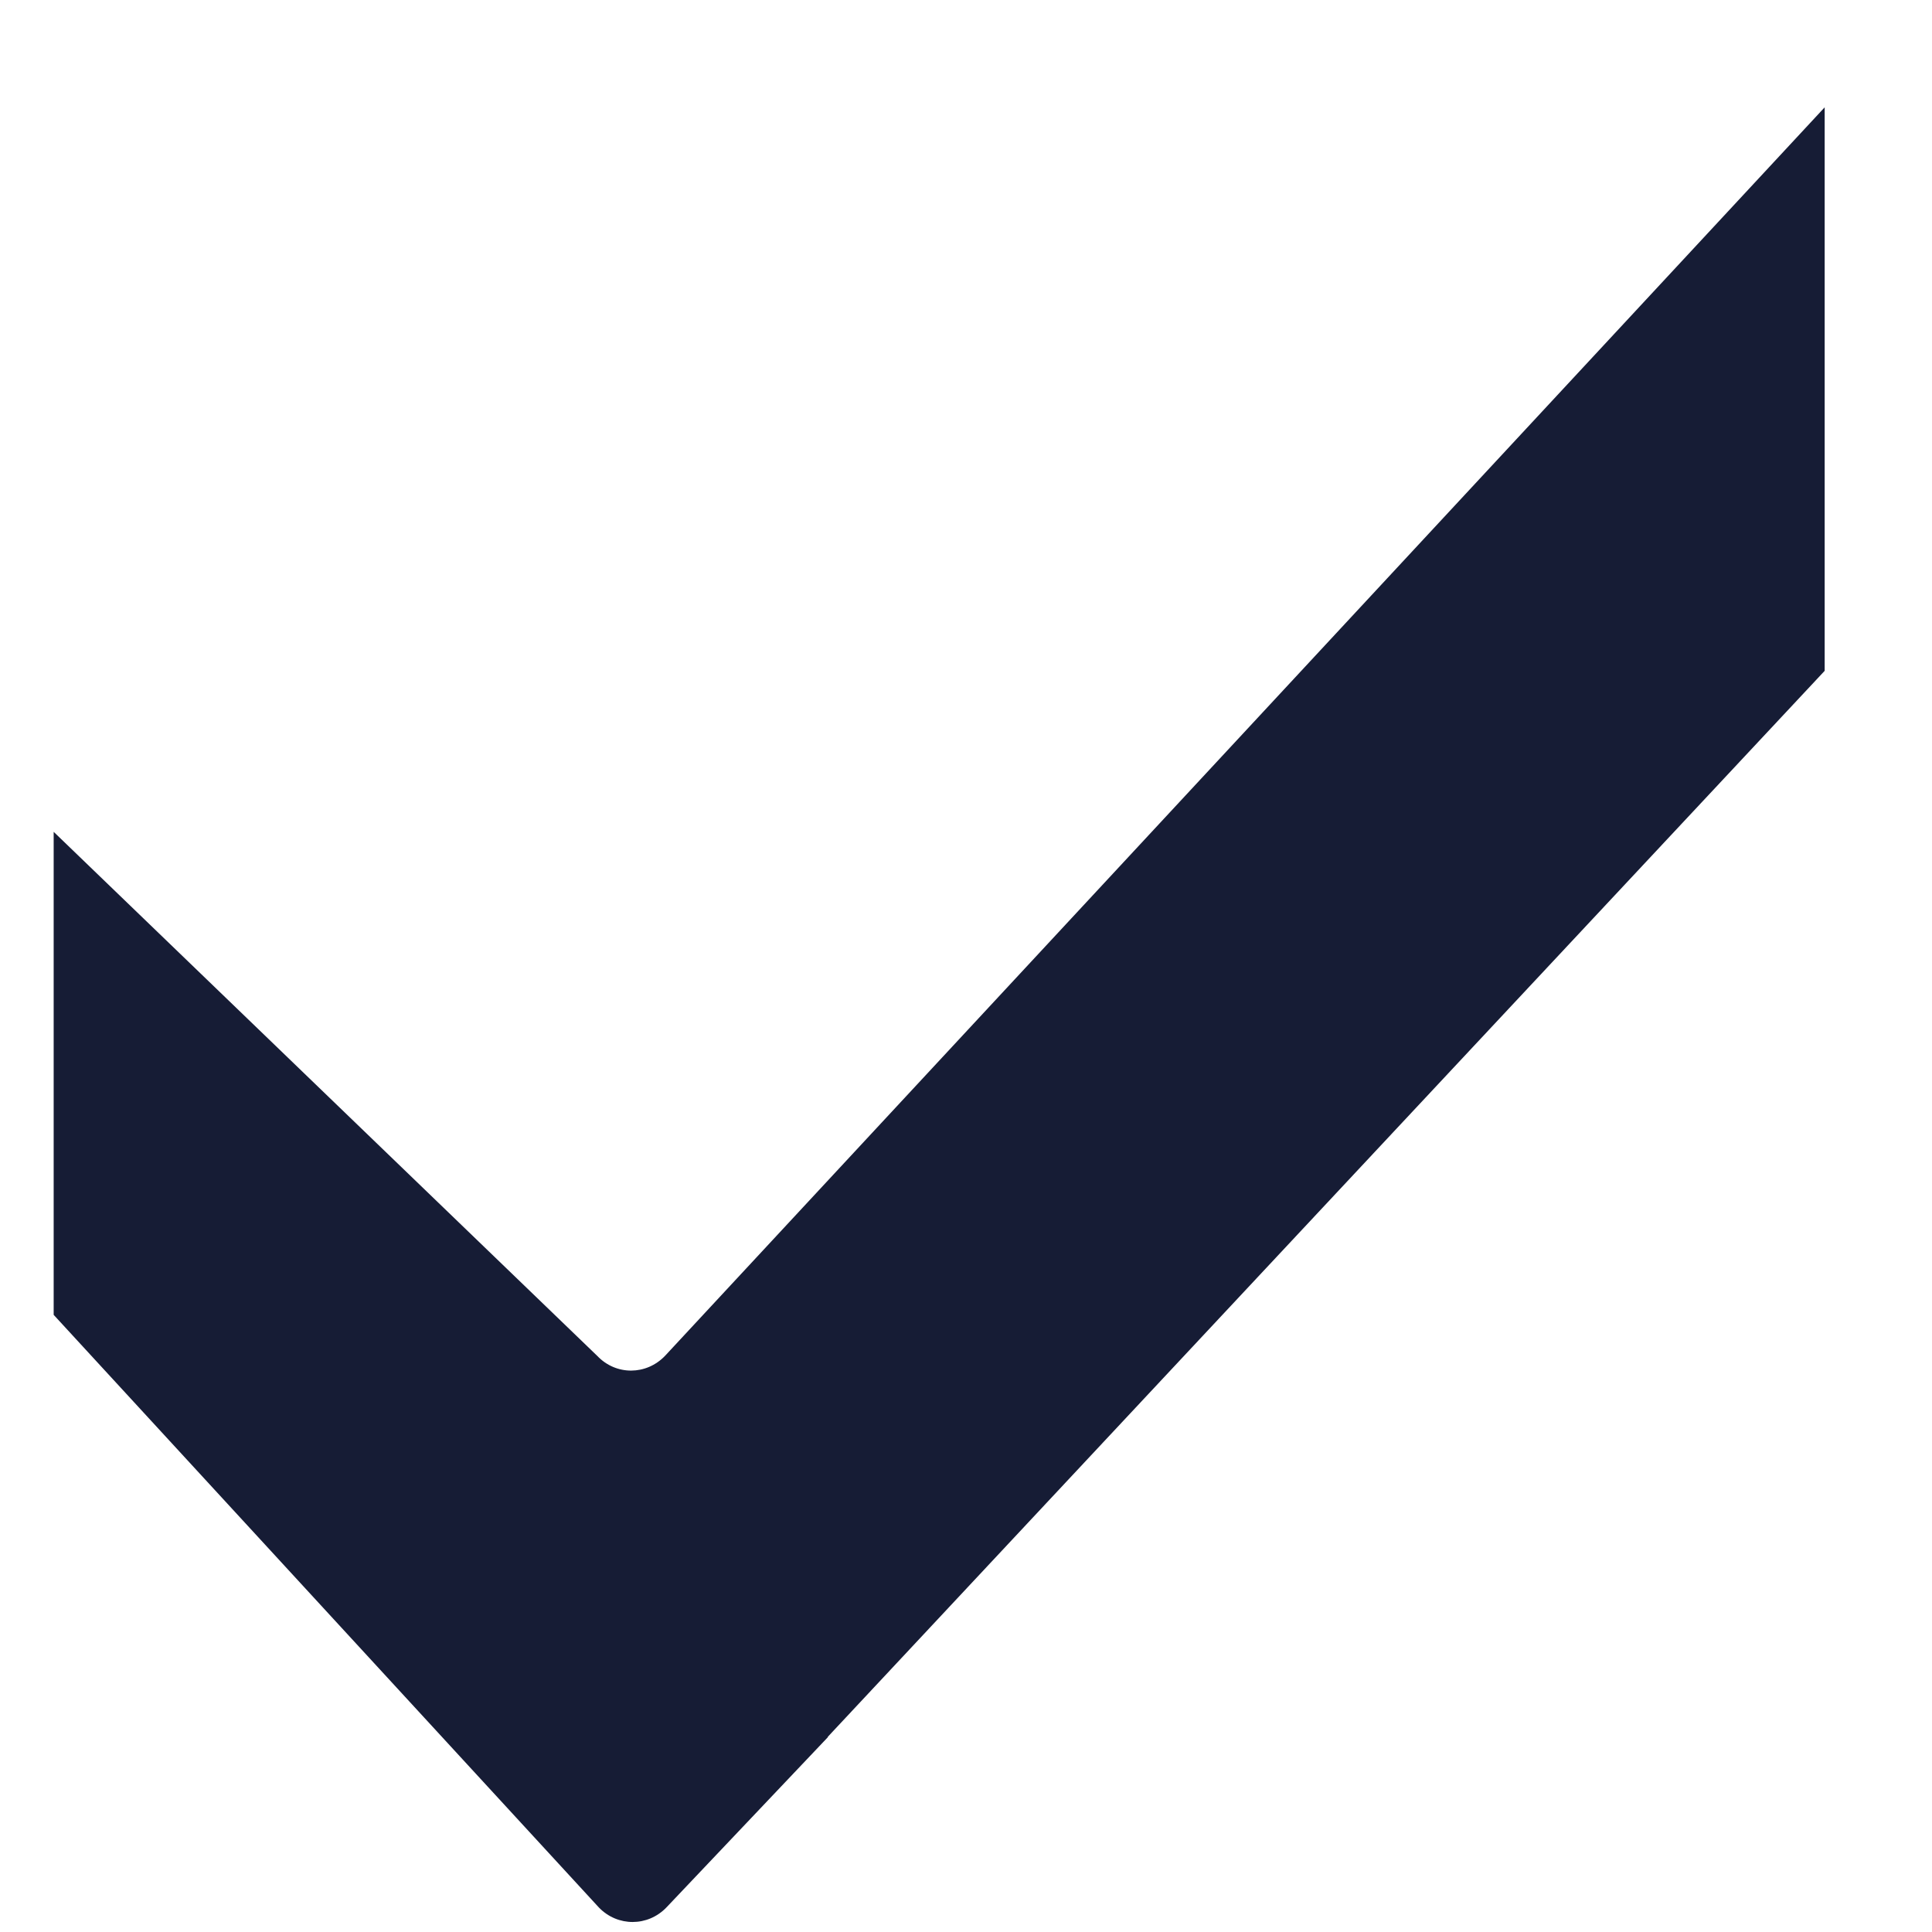
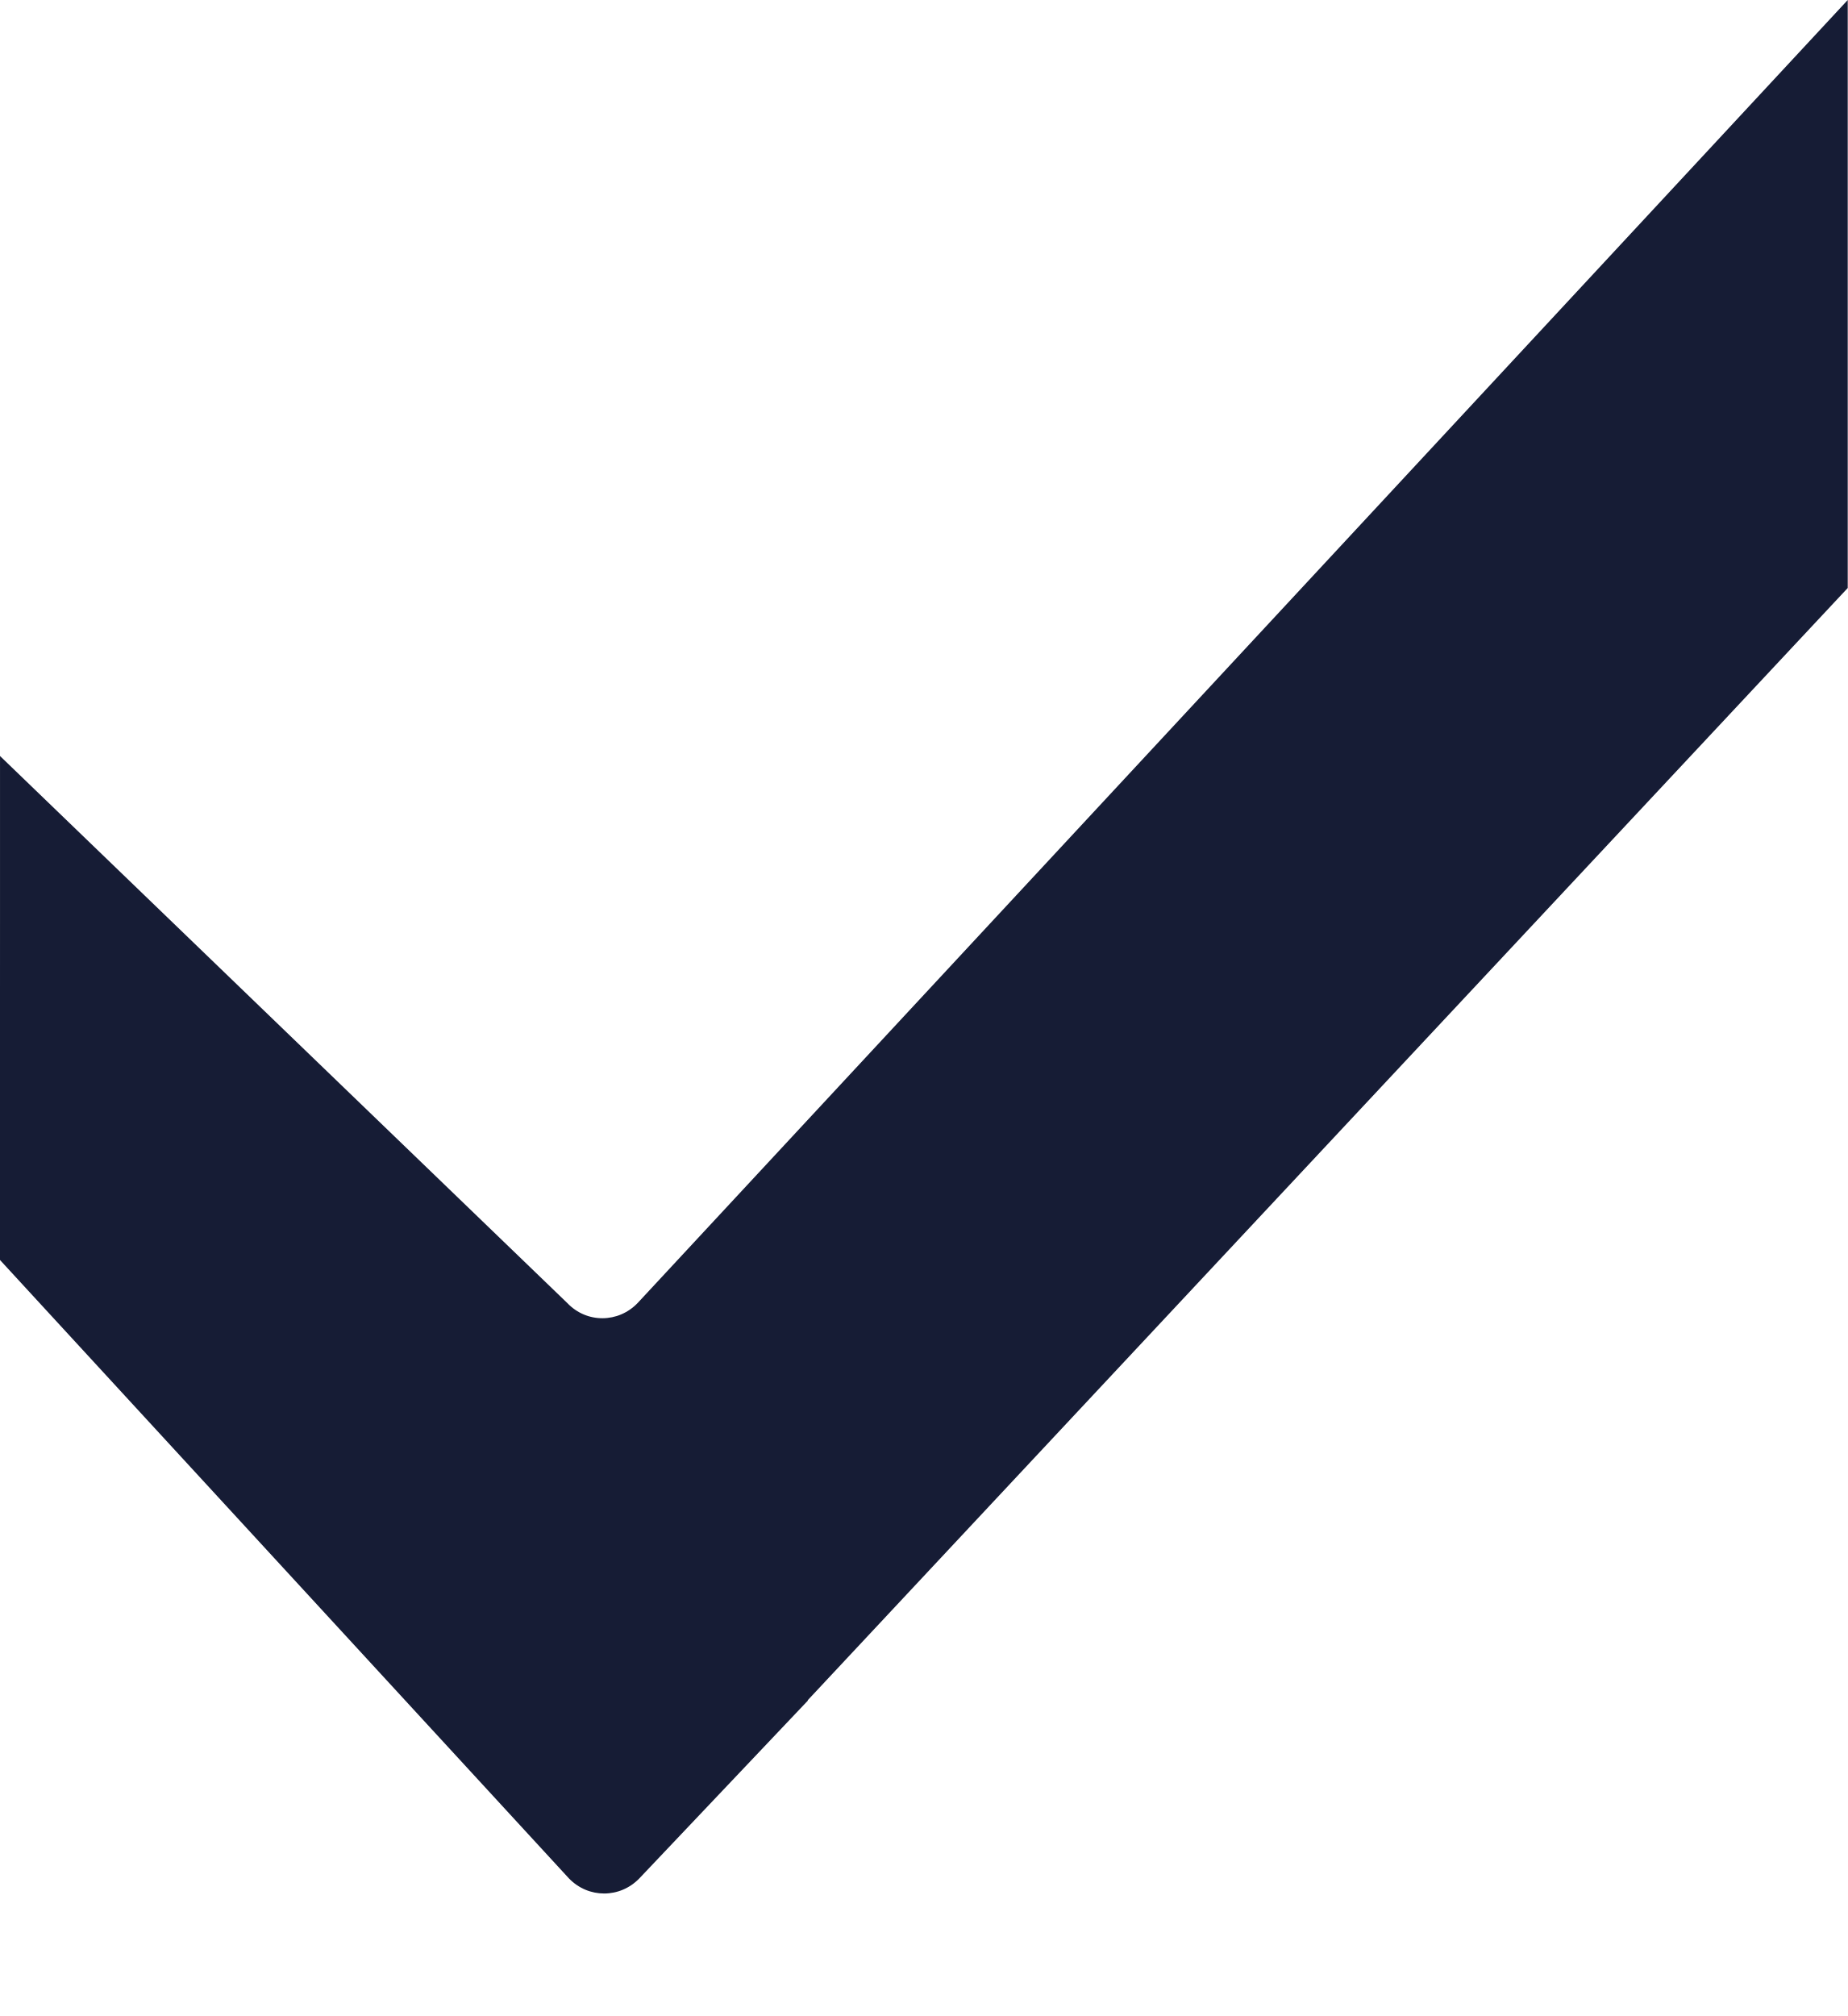
- <svg xmlns="http://www.w3.org/2000/svg" width="9" height="9" viewBox="0 0 9 9" fill="none">
-   <path d="M2.79 8.886L0.25 6.125V5.75V5C0.25 5.031 0.25 4.969 0.25 5C0.25 4.839 0.25 4.625 0.25 4.625V3.875L2.783 6.317C2.87 6.408 3.011 6.407 3.098 6.316L8.5 0.5V2.055V2.75C8.5 3.125 8.5 3.125 8.5 3.125L3.856 8.091L3.857 8.092L3.105 8.885C3.018 8.976 2.877 8.976 2.79 8.886Z" fill="#161C35" />
+ <svg xmlns="http://www.w3.org/2000/svg" width="11" height="12" viewBox="0 0 11 12" fill="none">
+   <path d="M3.387 11.181L0 7.5V7V6C0 6.041 0 5.959 0 6C0 5.785 6.95735e-05 5.5 6.95735e-05 5.5V4.5L3.377 7.756C3.493 7.878 3.682 7.876 3.797 7.755L11 0V2.073V3C11 3.5 11 3.5 11 3.5L4.808 10.121L4.81 10.122L3.807 11.18C3.691 11.301 3.503 11.301 3.387 11.181Z" fill="#161C35" />
</svg>
